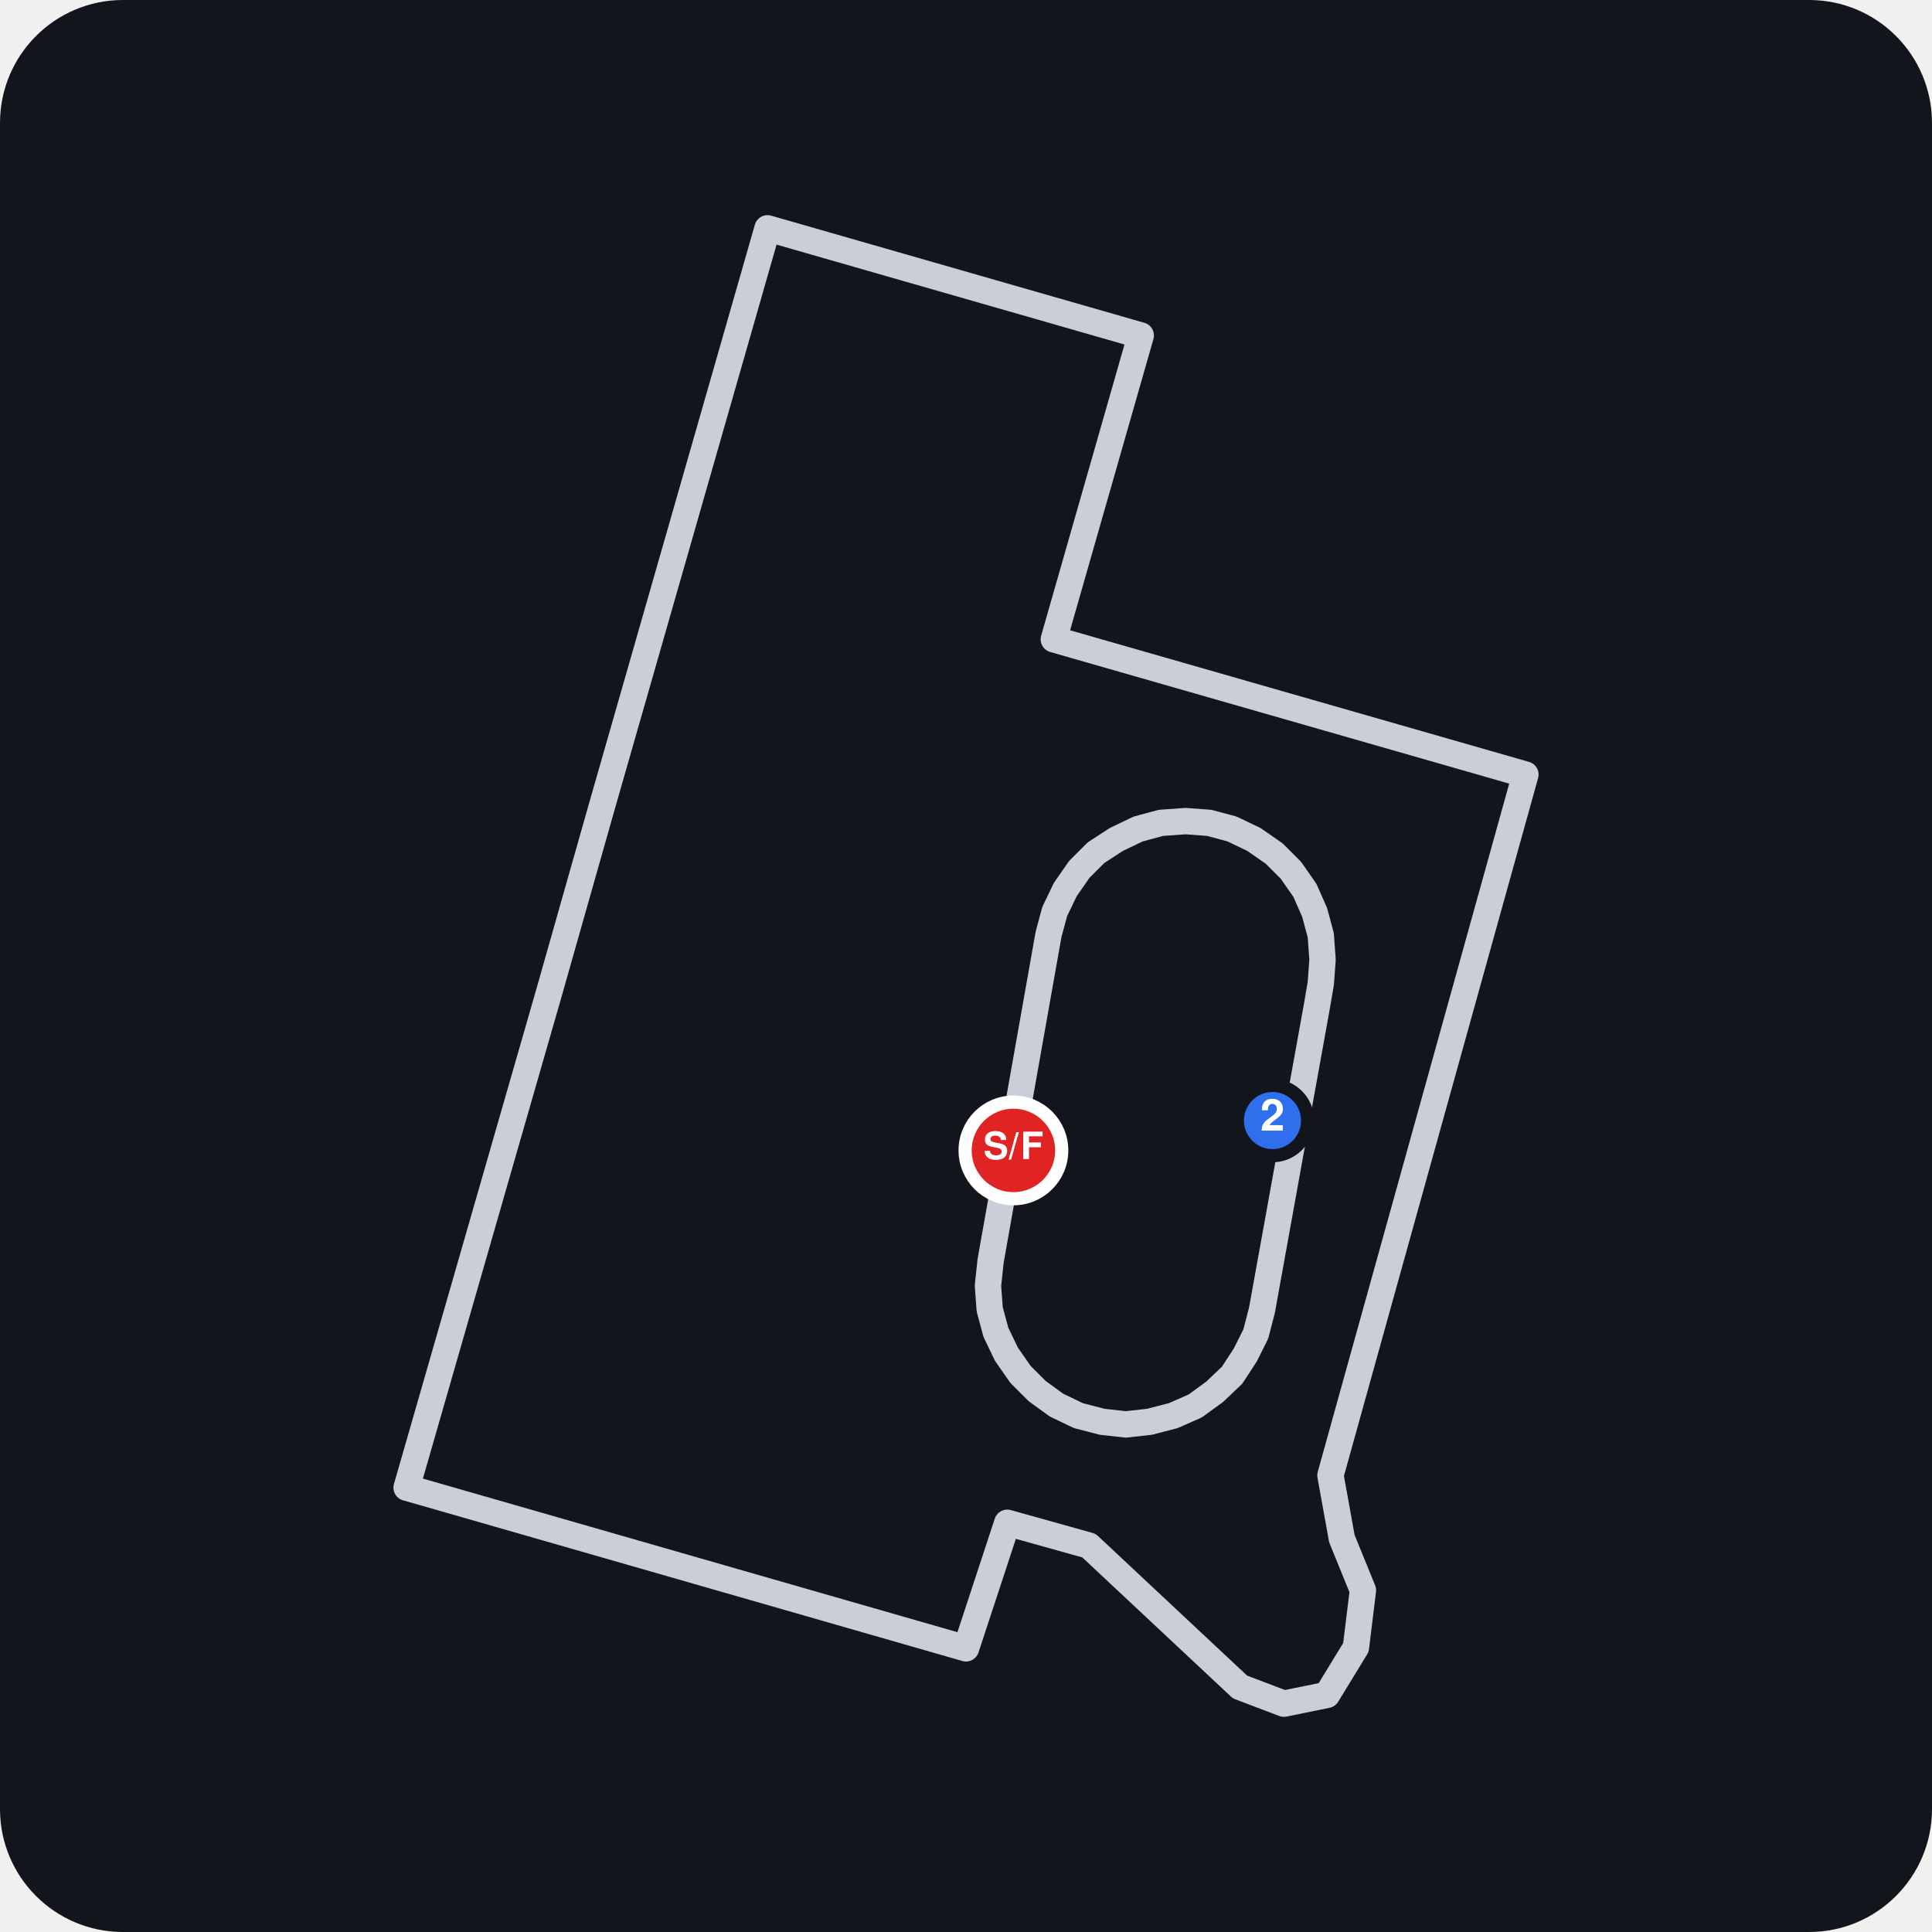
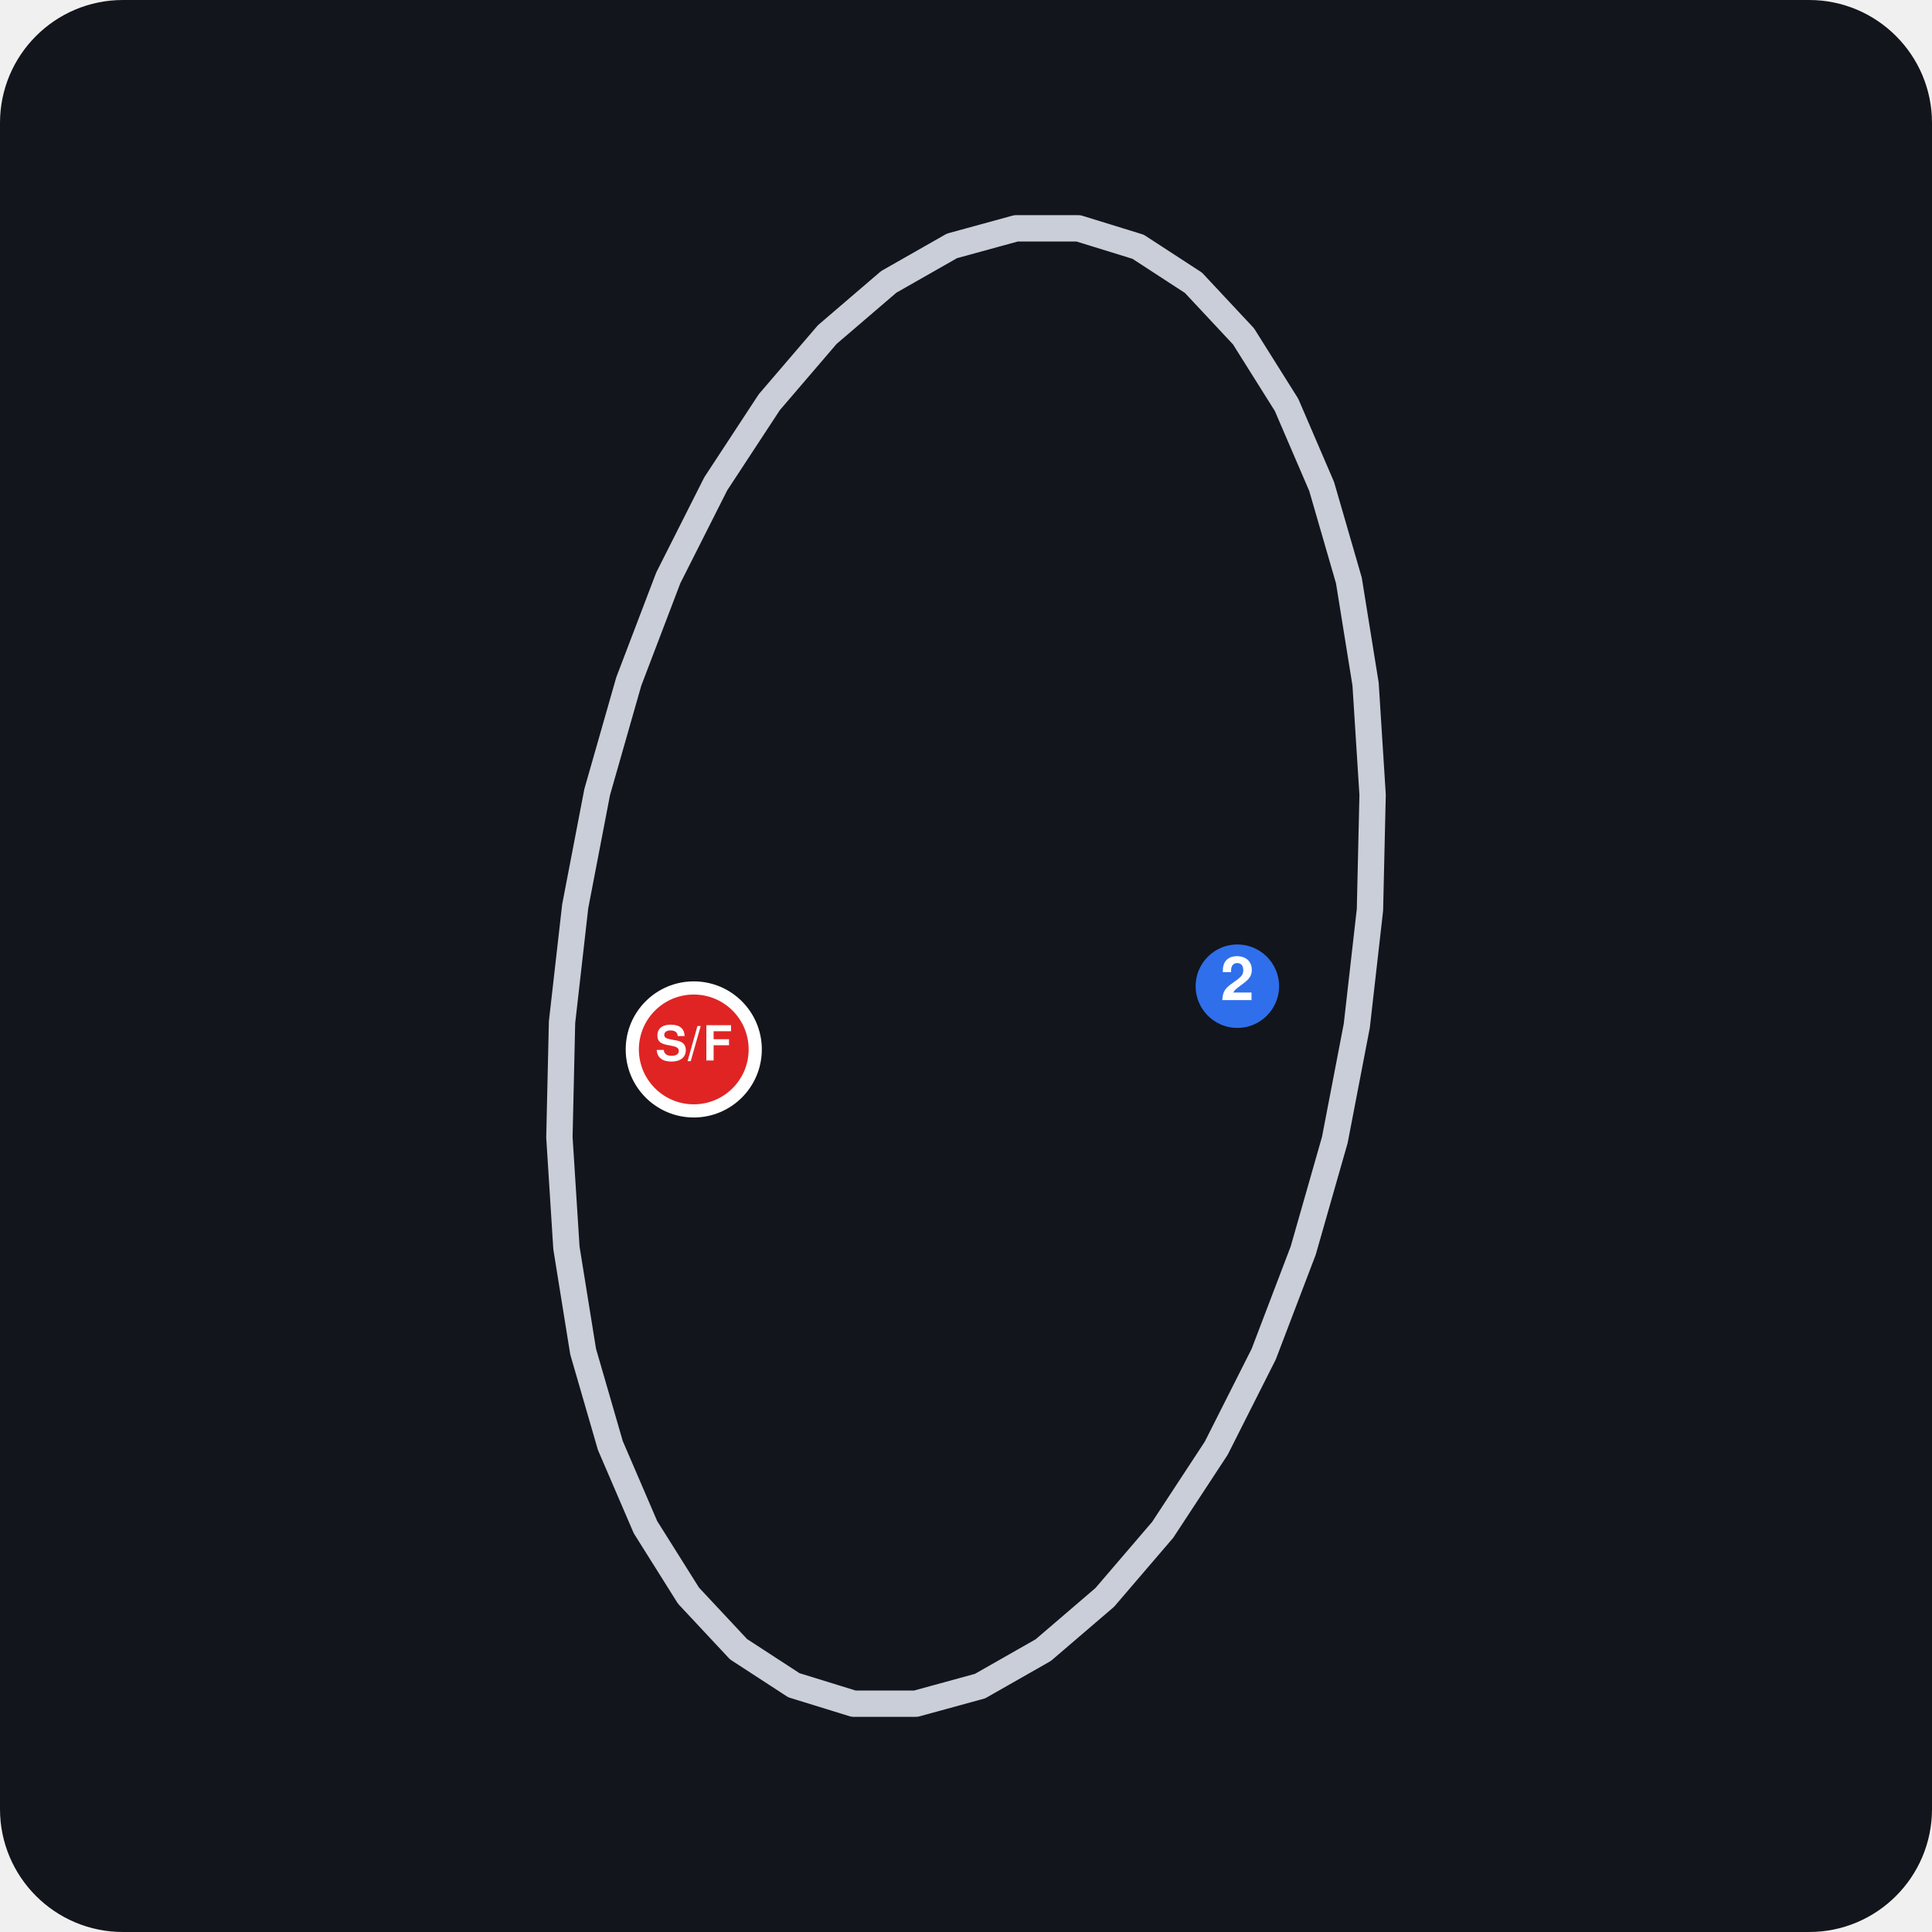
<svg xmlns="http://www.w3.org/2000/svg" viewBox="0 0 220 220">
  <rect width="220" height="220" rx="14" fill="#12151b" />
-   <path d="M173.7,88.2 L120.0,72.8 L129.9,38.2 L87.4,26.0 L68.6,91.6 L62.5,113.1 L46.3,169.4 L49.1,170.2 L110.0,187.7 L114.7,173.4 L124.0,176.0 L141.2,192.1 L146.2,194.0 L151.1,193.0 L154.4,187.6 L155.2,181.1 L152.8,175.2 L151.5,168.0 L173.7,88.2" fill="none" stroke="#c9ced8" stroke-width="3" stroke-linejoin="round" stroke-linecap="round" />
-   <path d="M112.8,143.6 L112.5,146.4 L112.7,149.1 L113.4,151.7 L114.6,154.2 L116.2,156.5 L118.1,158.4 L120.3,160.0 L122.8,161.2 L125.5,161.9 L128.2,162.2 L130.9,161.9 L133.6,161.2 L136.1,160.1 L138.3,158.5 L140.3,156.6 L141.8,154.3 L143.0,151.9 L143.7,149.2 L149.9,114.9 L150.4,112.0 L150.6,109.3 L150.4,106.5 L149.7,103.9 L148.6,101.4 L147.0,99.1 L145.1,97.2 L142.8,95.6 L140.3,94.4 L137.7,93.7 L135.0,93.5 L132.2,93.7 L129.6,94.4 L127.1,95.6 L124.8,97.1 L122.9,99.0 L121.3,101.3 L120.1,103.8 L119.4,106.4 L112.8,143.6" fill="none" stroke="#c9ced8" stroke-width="3" stroke-linejoin="round" stroke-linecap="round" />
-   <circle cx="144.9" cy="127.6" r="4.0" fill="#2f6feb" stroke="#12151b" stroke-width="1.5" />
-   <text x="144.9" y="127.6" font-family="Helvetica,Arial,sans-serif" font-size="5.0" font-weight="700" fill="#fff" text-anchor="middle" dominant-baseline="central">2</text>
-   <circle cx="115.4" cy="131.0" r="5.5" fill="#e02424" stroke="#fff" stroke-width="1.5" />
-   <text x="115.4" y="131.0" font-family="Helvetica,Arial,sans-serif" font-size="4.3" font-weight="700" fill="#fff" text-anchor="middle" dominant-baseline="central">S/F</text>
+   <path d="M97.2,194.0 L104.3,194.0 L111.6,192.0 L118.8,187.9 L125.8,181.9 L132.4,174.2 L138.5,164.9 L143.9,154.2 L148.4,142.4 L152.0,129.8 L154.5,116.8 L156.0,103.6 L156.3,90.5 L155.5,77.9 L153.6,66.1 L150.5,55.4 L146.5,46.1 L141.6,38.3 L135.9,32.2 L129.6,28.1 L122.8,26.0 L115.7,26.0 L108.4,28.0 L101.2,32.1 L94.2,38.1 L87.6,45.8 L81.5,55.1 L76.1,65.8 L71.6,77.6 L68.0,90.2 L65.5,103.2 L64.0,116.4 L63.7,129.5 L64.5,142.1 L66.4,153.9 L69.5,164.6 L73.5,173.9 L78.4,181.7 L84.1,187.8 L90.4,191.9 L97.2,194.0" fill="none" stroke="#c9ced8" stroke-width="3" stroke-linejoin="round" stroke-linecap="round" />
+   <circle cx="140.9" cy="112.3" r="5.5" fill="#2f6feb" stroke="#12151b" stroke-width="1.5" />
+   <text x="140.9" y="112.3" font-family="Helvetica,Arial,sans-serif" font-size="6.9" font-weight="700" fill="#fff" text-anchor="middle" dominant-baseline="central">2</text>
+   <circle cx="79.0" cy="119.5" r="7.0" fill="#e02424" stroke="#fff" stroke-width="1.5" />
+   <text x="79.0" y="119.5" font-family="Helvetica,Arial,sans-serif" font-size="5.5" font-weight="700" fill="#fff" text-anchor="middle" dominant-baseline="central">S/F</text>
</svg>
